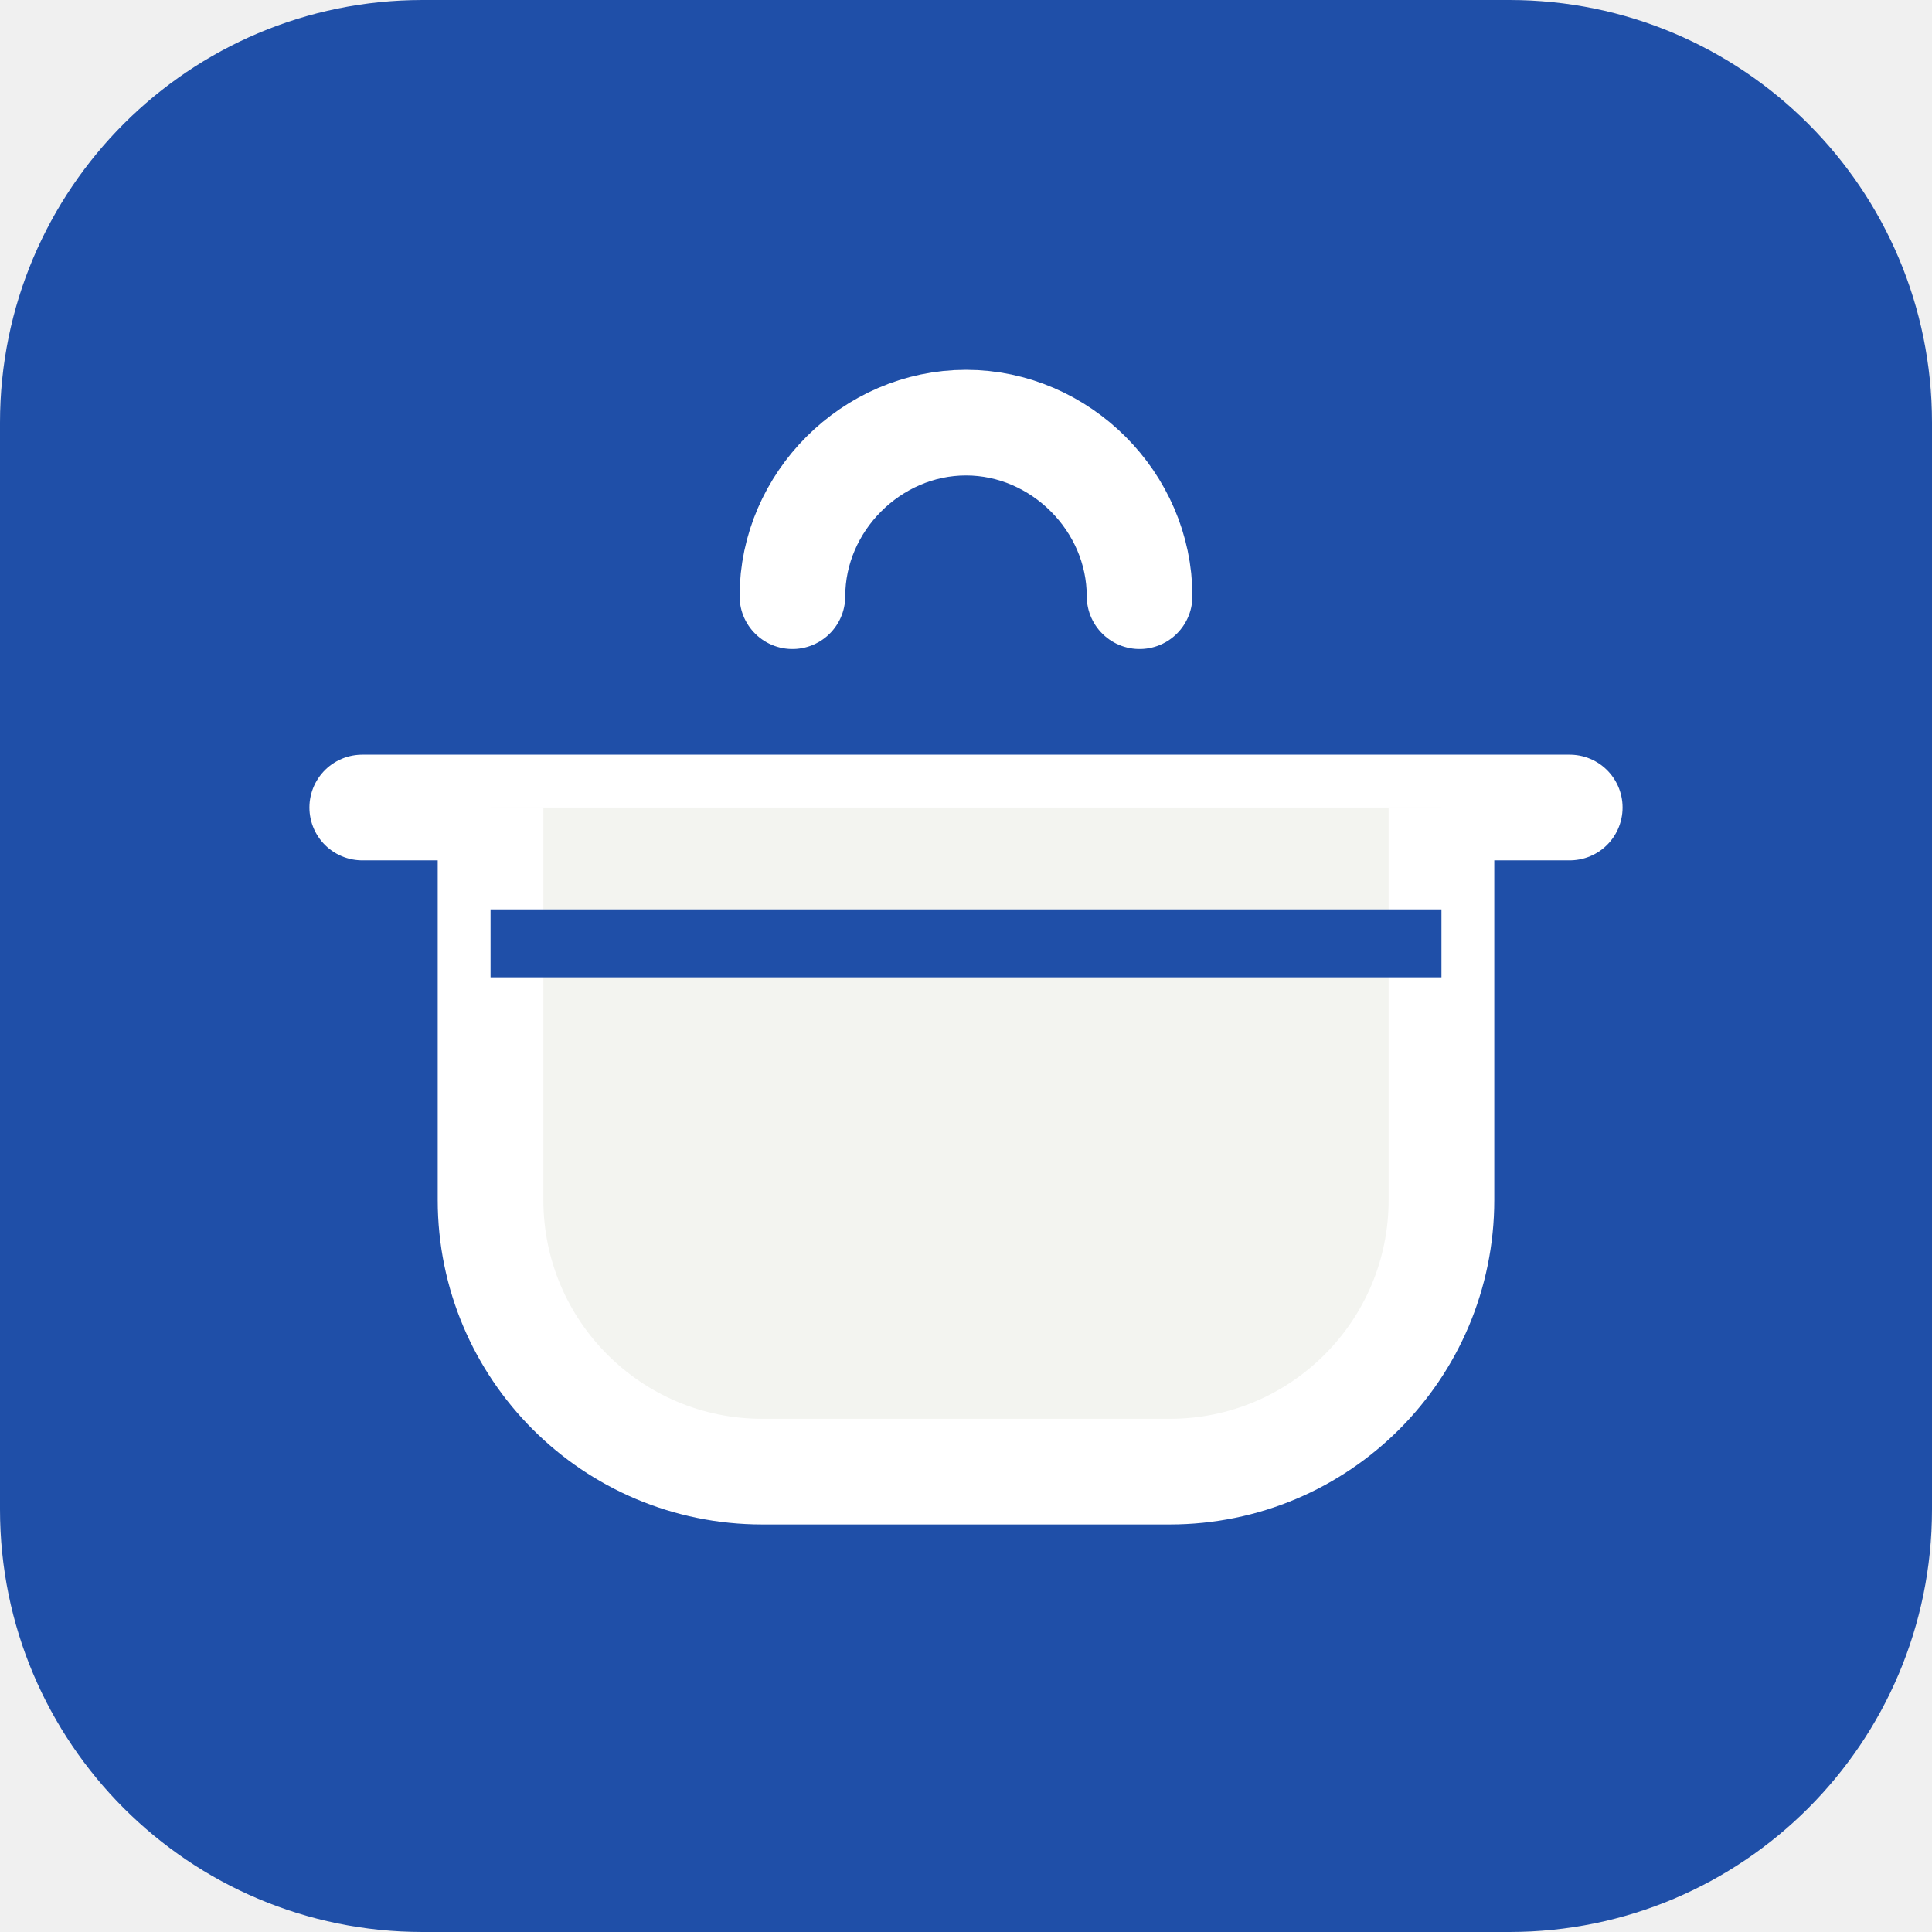
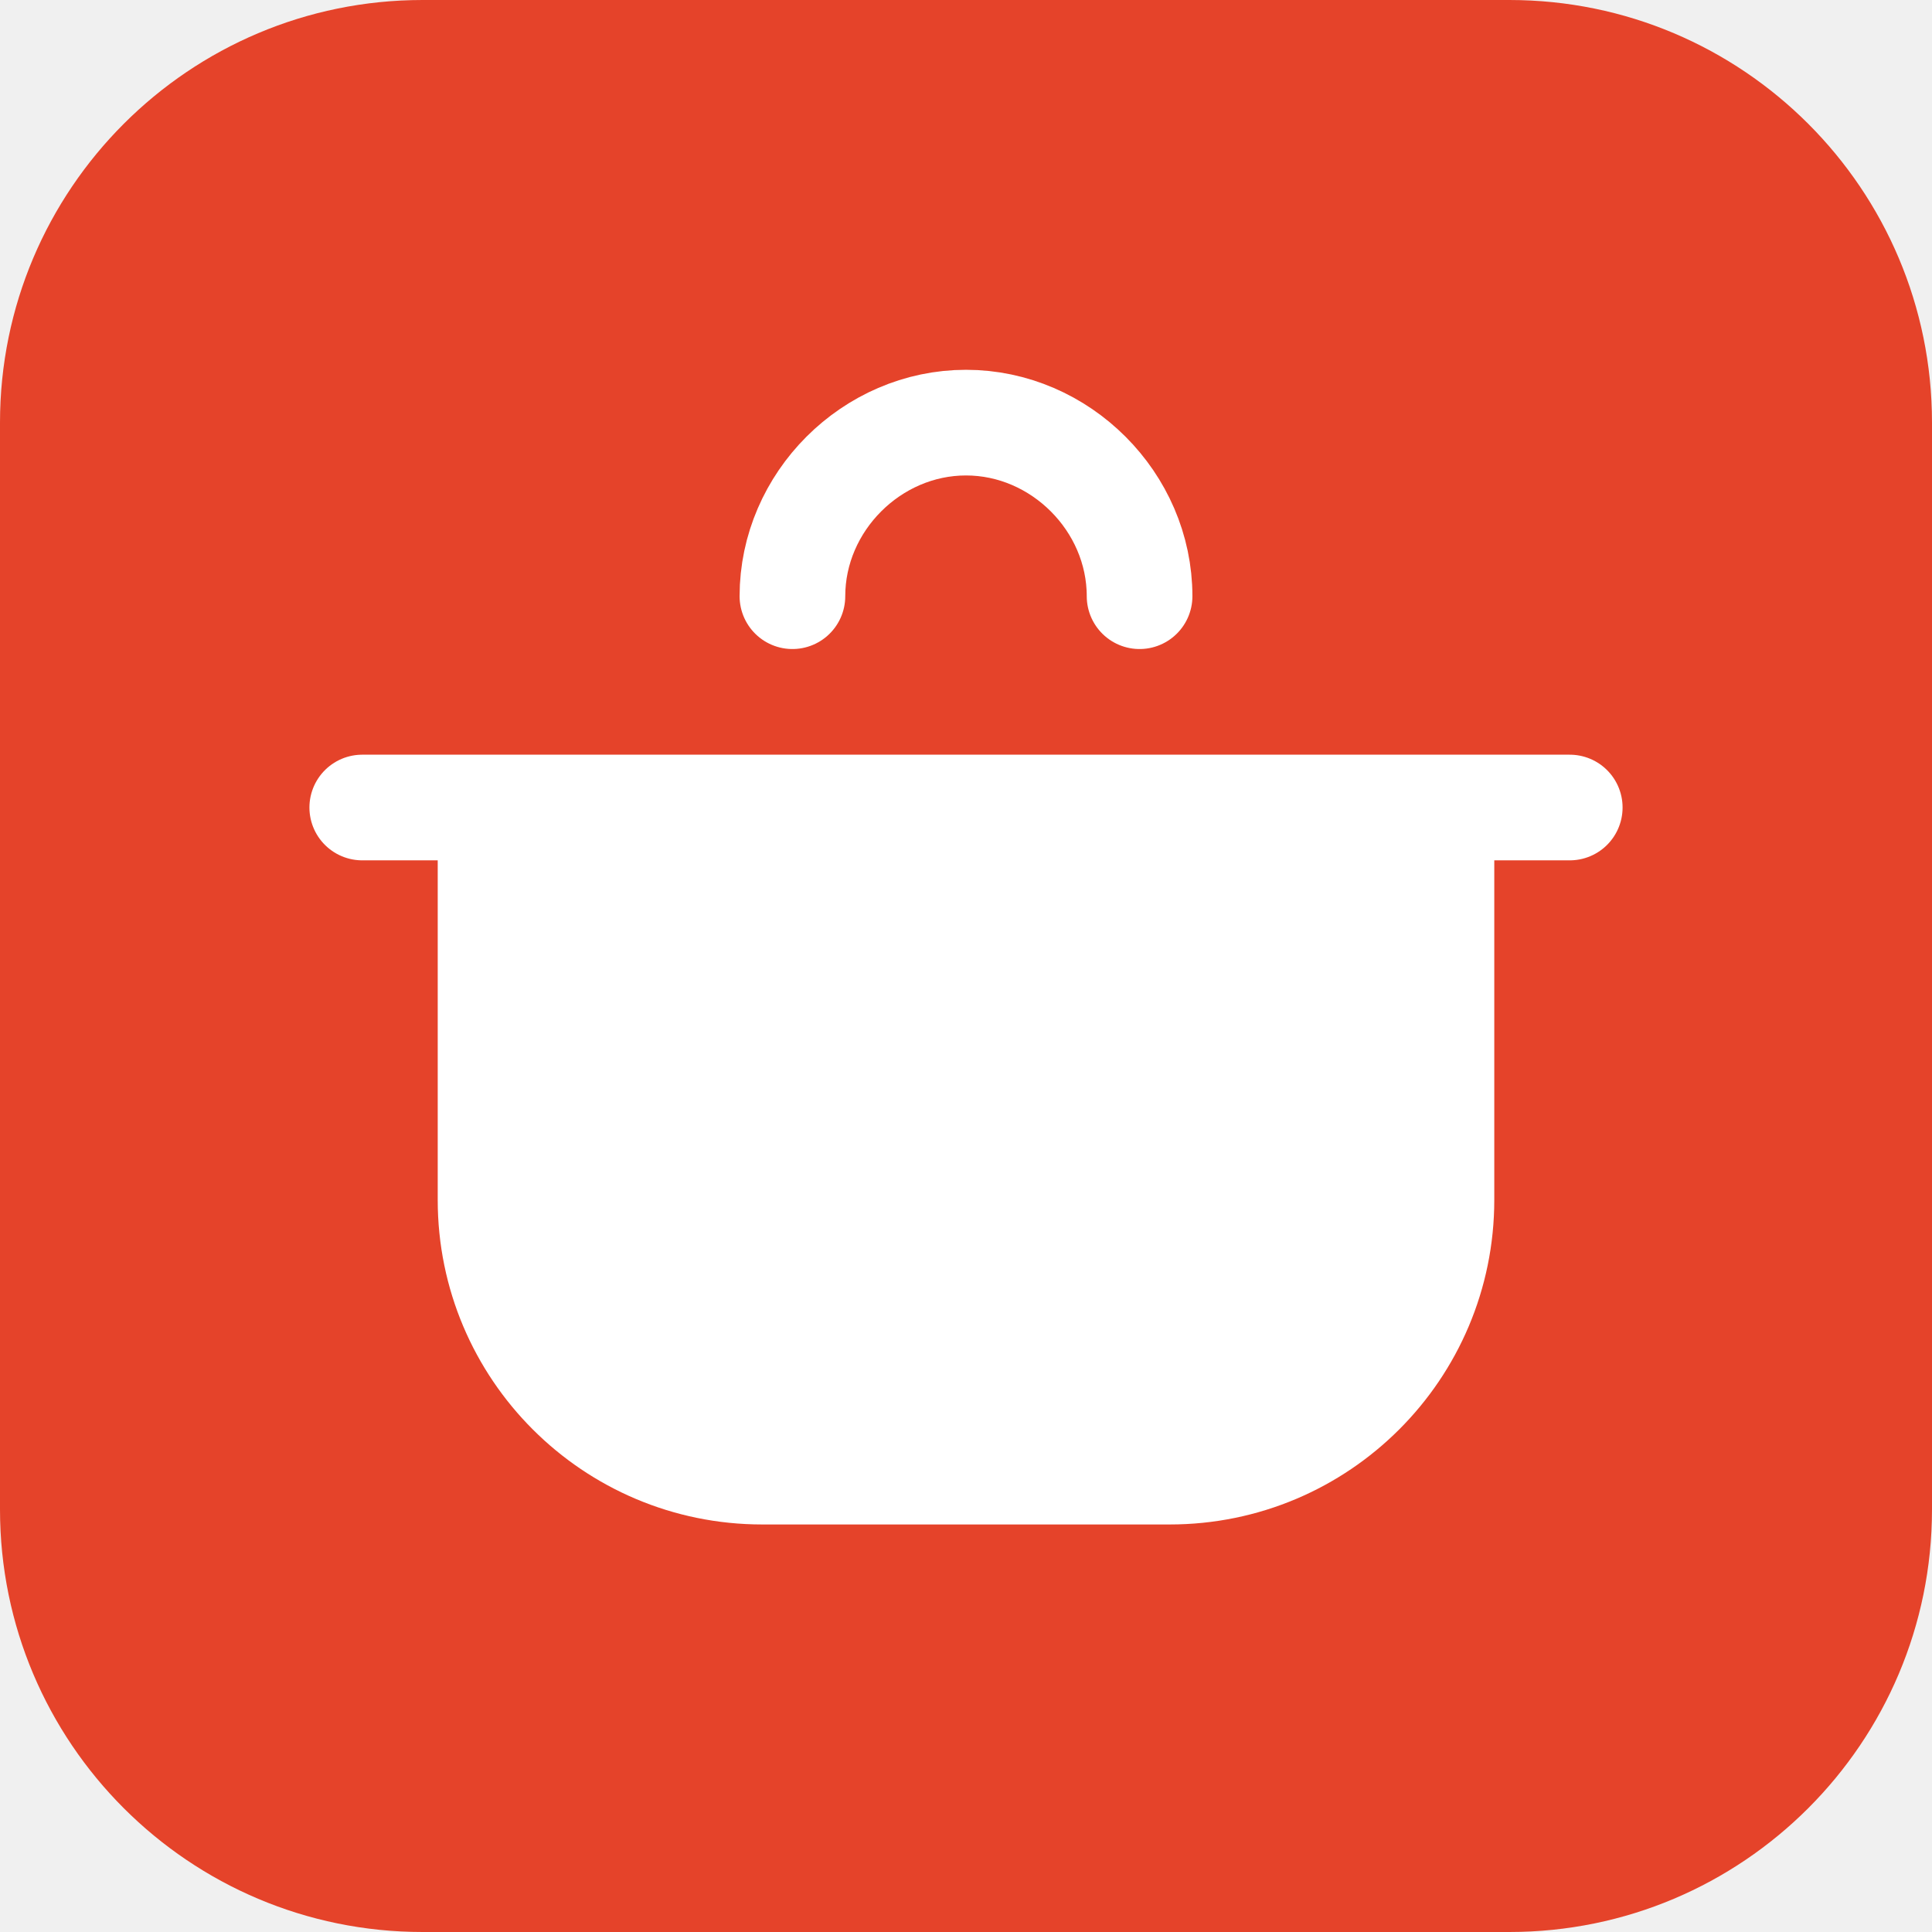
<svg xmlns="http://www.w3.org/2000/svg" viewBox="0 0 512 512">
-   <rect width="512" height="512" rx="112" fill="#1F4FA8" />
+   <rect width="512" height="512" rx="112" fill="#E5432A" />
  <path d="M96 214h320" stroke="#fff" stroke-width="28" stroke-linecap="round" />
-   <path d="M130 214v104a72 72 0 0 0 72 72h108a72 72 0 0 0 72-72V214" fill="#F3F4F0" stroke="#fff" stroke-width="28" stroke-linejoin="round" />
+   <path d="M130 214v104a72 72 0 0 0 72 72h108a72 72 0 0 0 72-72V214" fill="#fff" stroke="#fff" stroke-width="28" stroke-linejoin="round" />
  <path d="M210 158c0-25 21-46 46-46s46 21 46 46" fill="none" stroke="#fff" stroke-width="28" stroke-linecap="round" />
-   <path d="M130 250h252" stroke="#1F4FA8" stroke-width="18" />
</svg>
